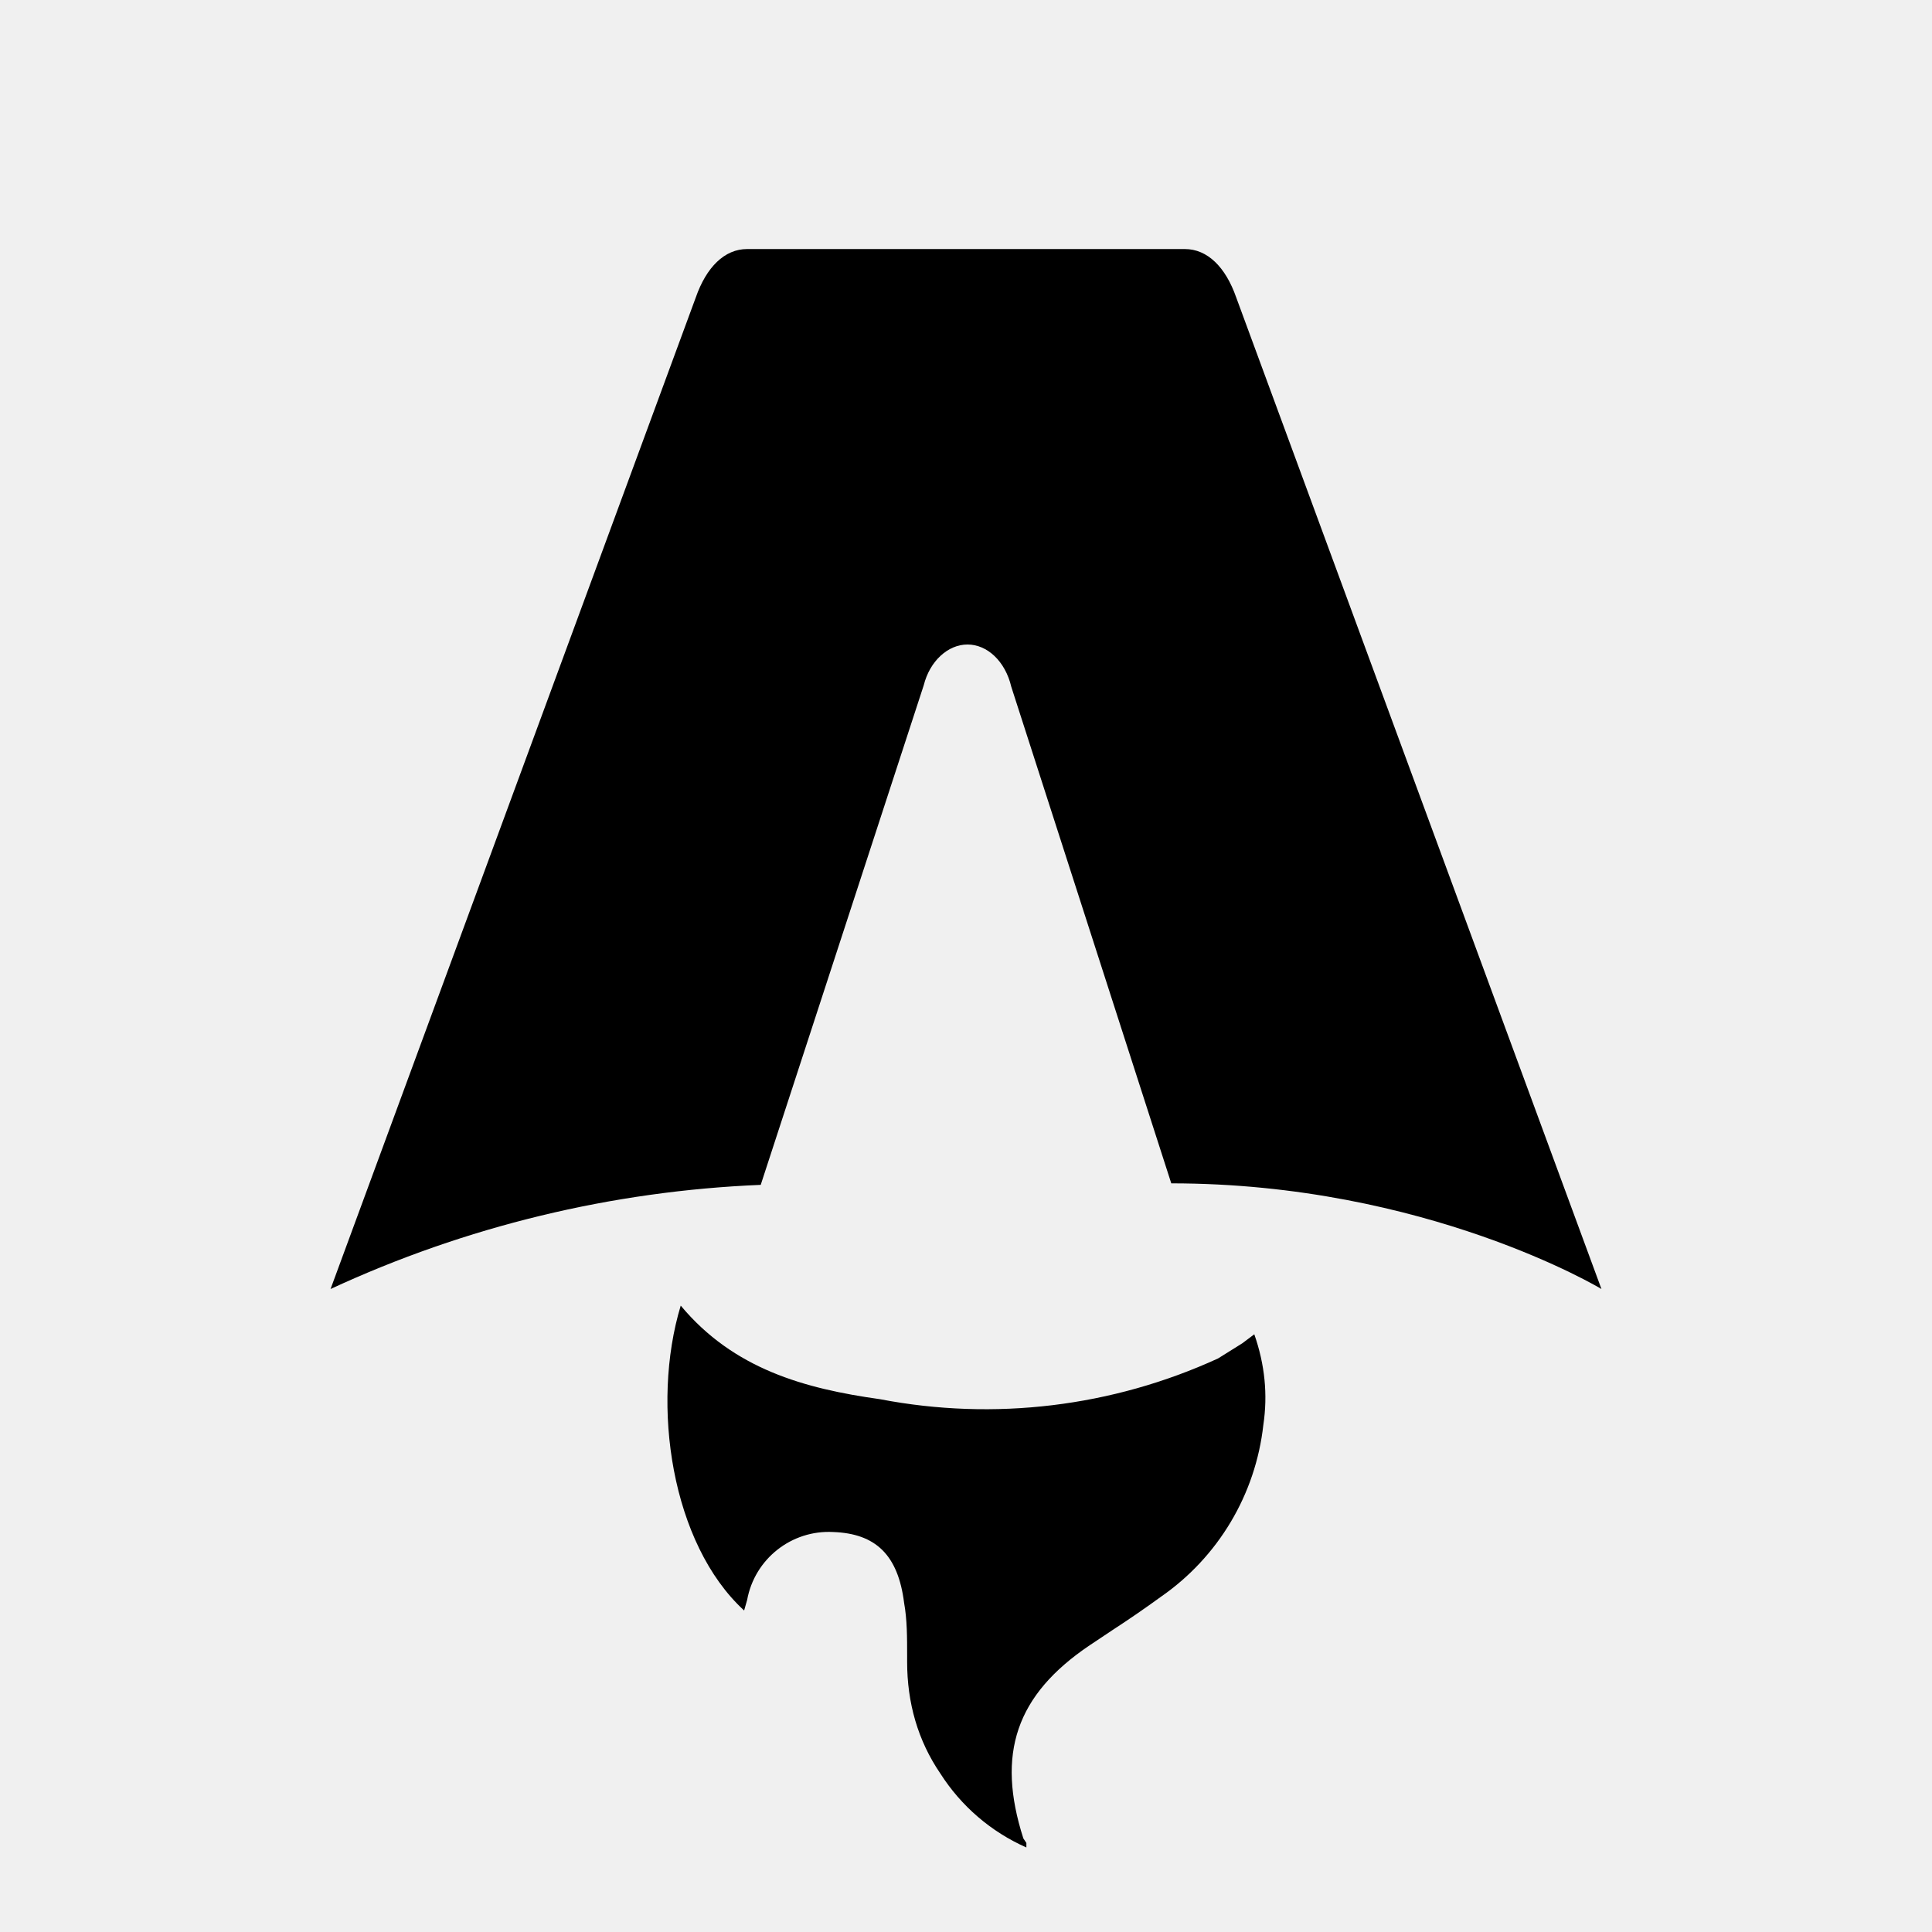
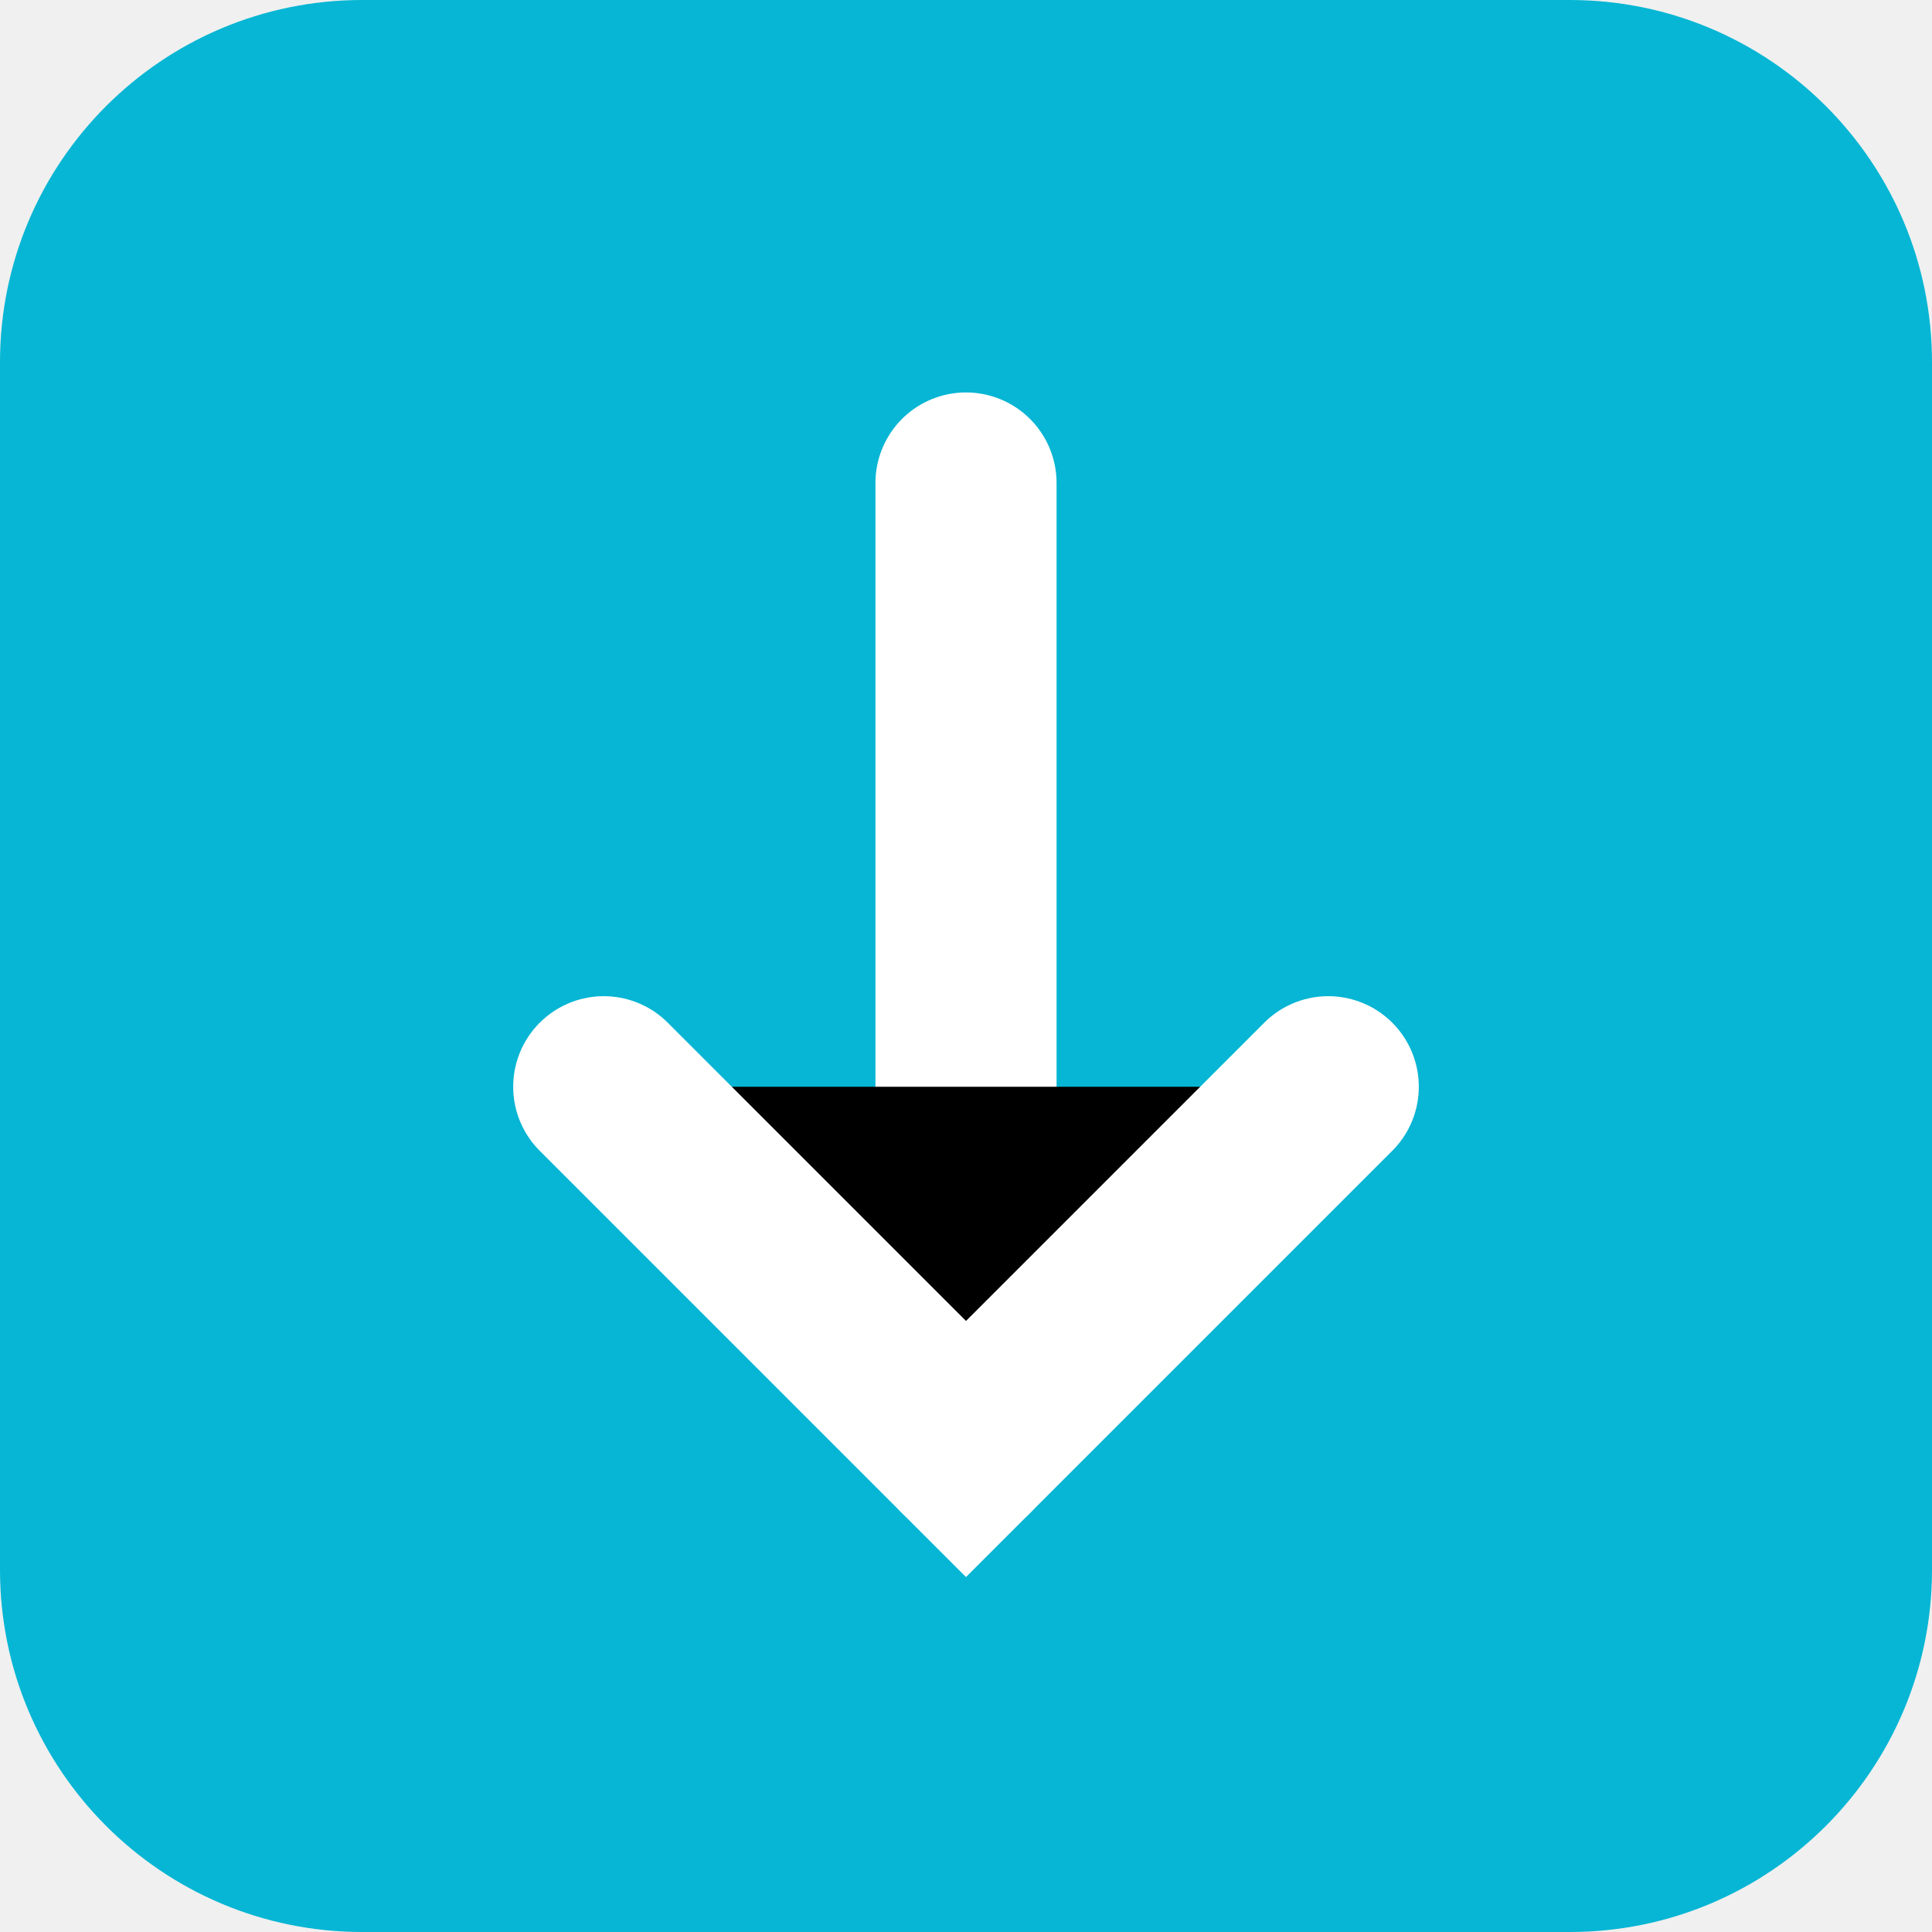
- <svg xmlns="http://www.w3.org/2000/svg" fill="none" viewBox="0 0 128 128">
-   <path d="M50.4 78.5a75.1 75.1 0 0 0-28.5 6.9l24.2-65.7c.7-2 1.9-3.2 3.4-3.2h29c1.5 0 2.7 1.2 3.4 3.2l24.2 65.7s-11.6-7-28.5-7L67 45.5c-.4-1.7-1.6-2.8-2.9-2.8-1.3 0-2.5 1.1-2.9 2.7L50.4 78.5Zm-1.1 28.2Zm-4.2-20.2c-2 6.6-.6 15.8 4.2 20.2a17.5 17.5 0 0 1 .2-.7 5.5 5.5 0 0 1 5.7-4.5c2.8.1 4.3 1.5 4.7 4.7.2 1.1.2 2.3.2 3.5v.4c0 2.7.7 5.2 2.2 7.4a13 13 0 0 0 5.7 4.9v-.3l-.2-.3c-1.8-5.6-.5-9.5 4.4-12.8l1.5-1a73 73 0 0 0 3.2-2.2 16 16 0 0 0 6.8-11.4c.3-2 .1-4-.6-6l-.8.6-1.6 1a37 37 0 0 1-22.4 2.7c-5-.7-9.7-2-13.2-6.2Z" />
-   <style>
-         path { fill: #000; }
-         @media (prefers-color-scheme: dark) {
-             path { fill: #FFF; }
-         }
-     </style>
+ <svg xmlns="http://www.w3.org/2000/svg" viewBox="0 0 64 64" width="64" height="64">
+   <rect width="64" height="64" rx="12" fill="#06b6d4" />
+   <path d="M32 16 L32 48" stroke="#fff" stroke-width="6" stroke-linecap="round" />
+   <path d="M20 36 L32 48 L44 36" stroke="#fff" stroke-width="6" stroke-linecap="round" />
</svg>
